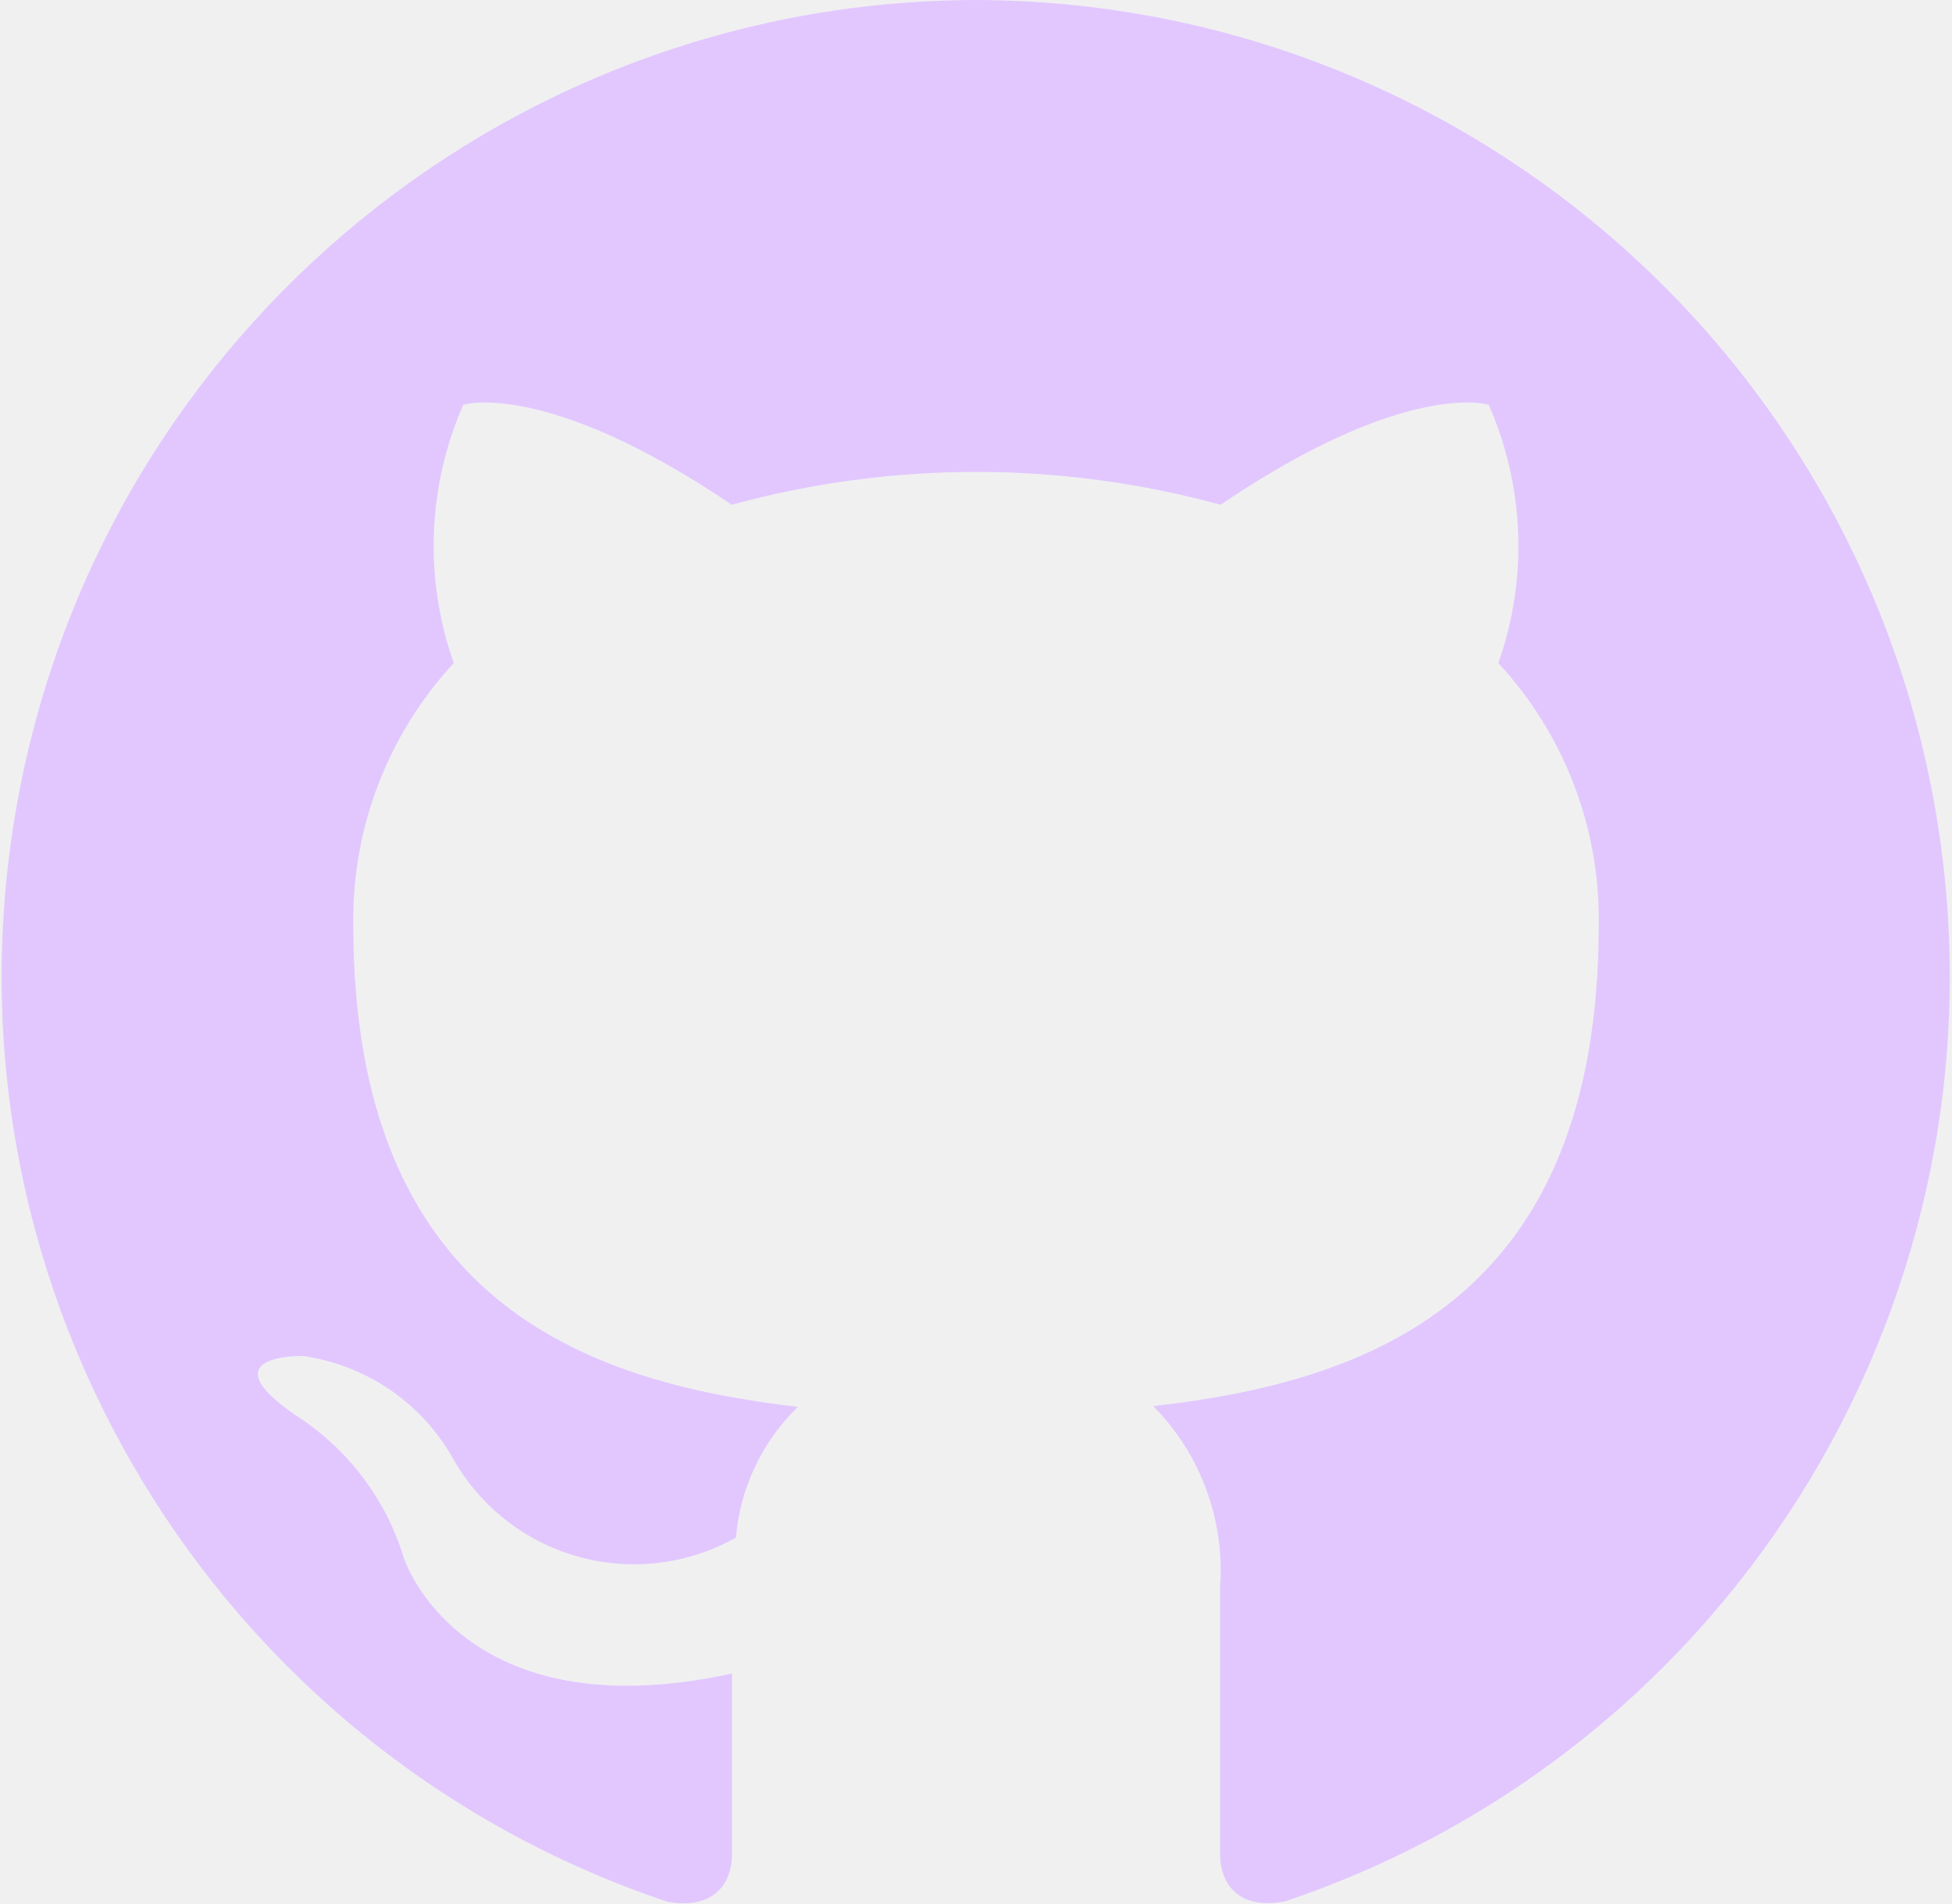
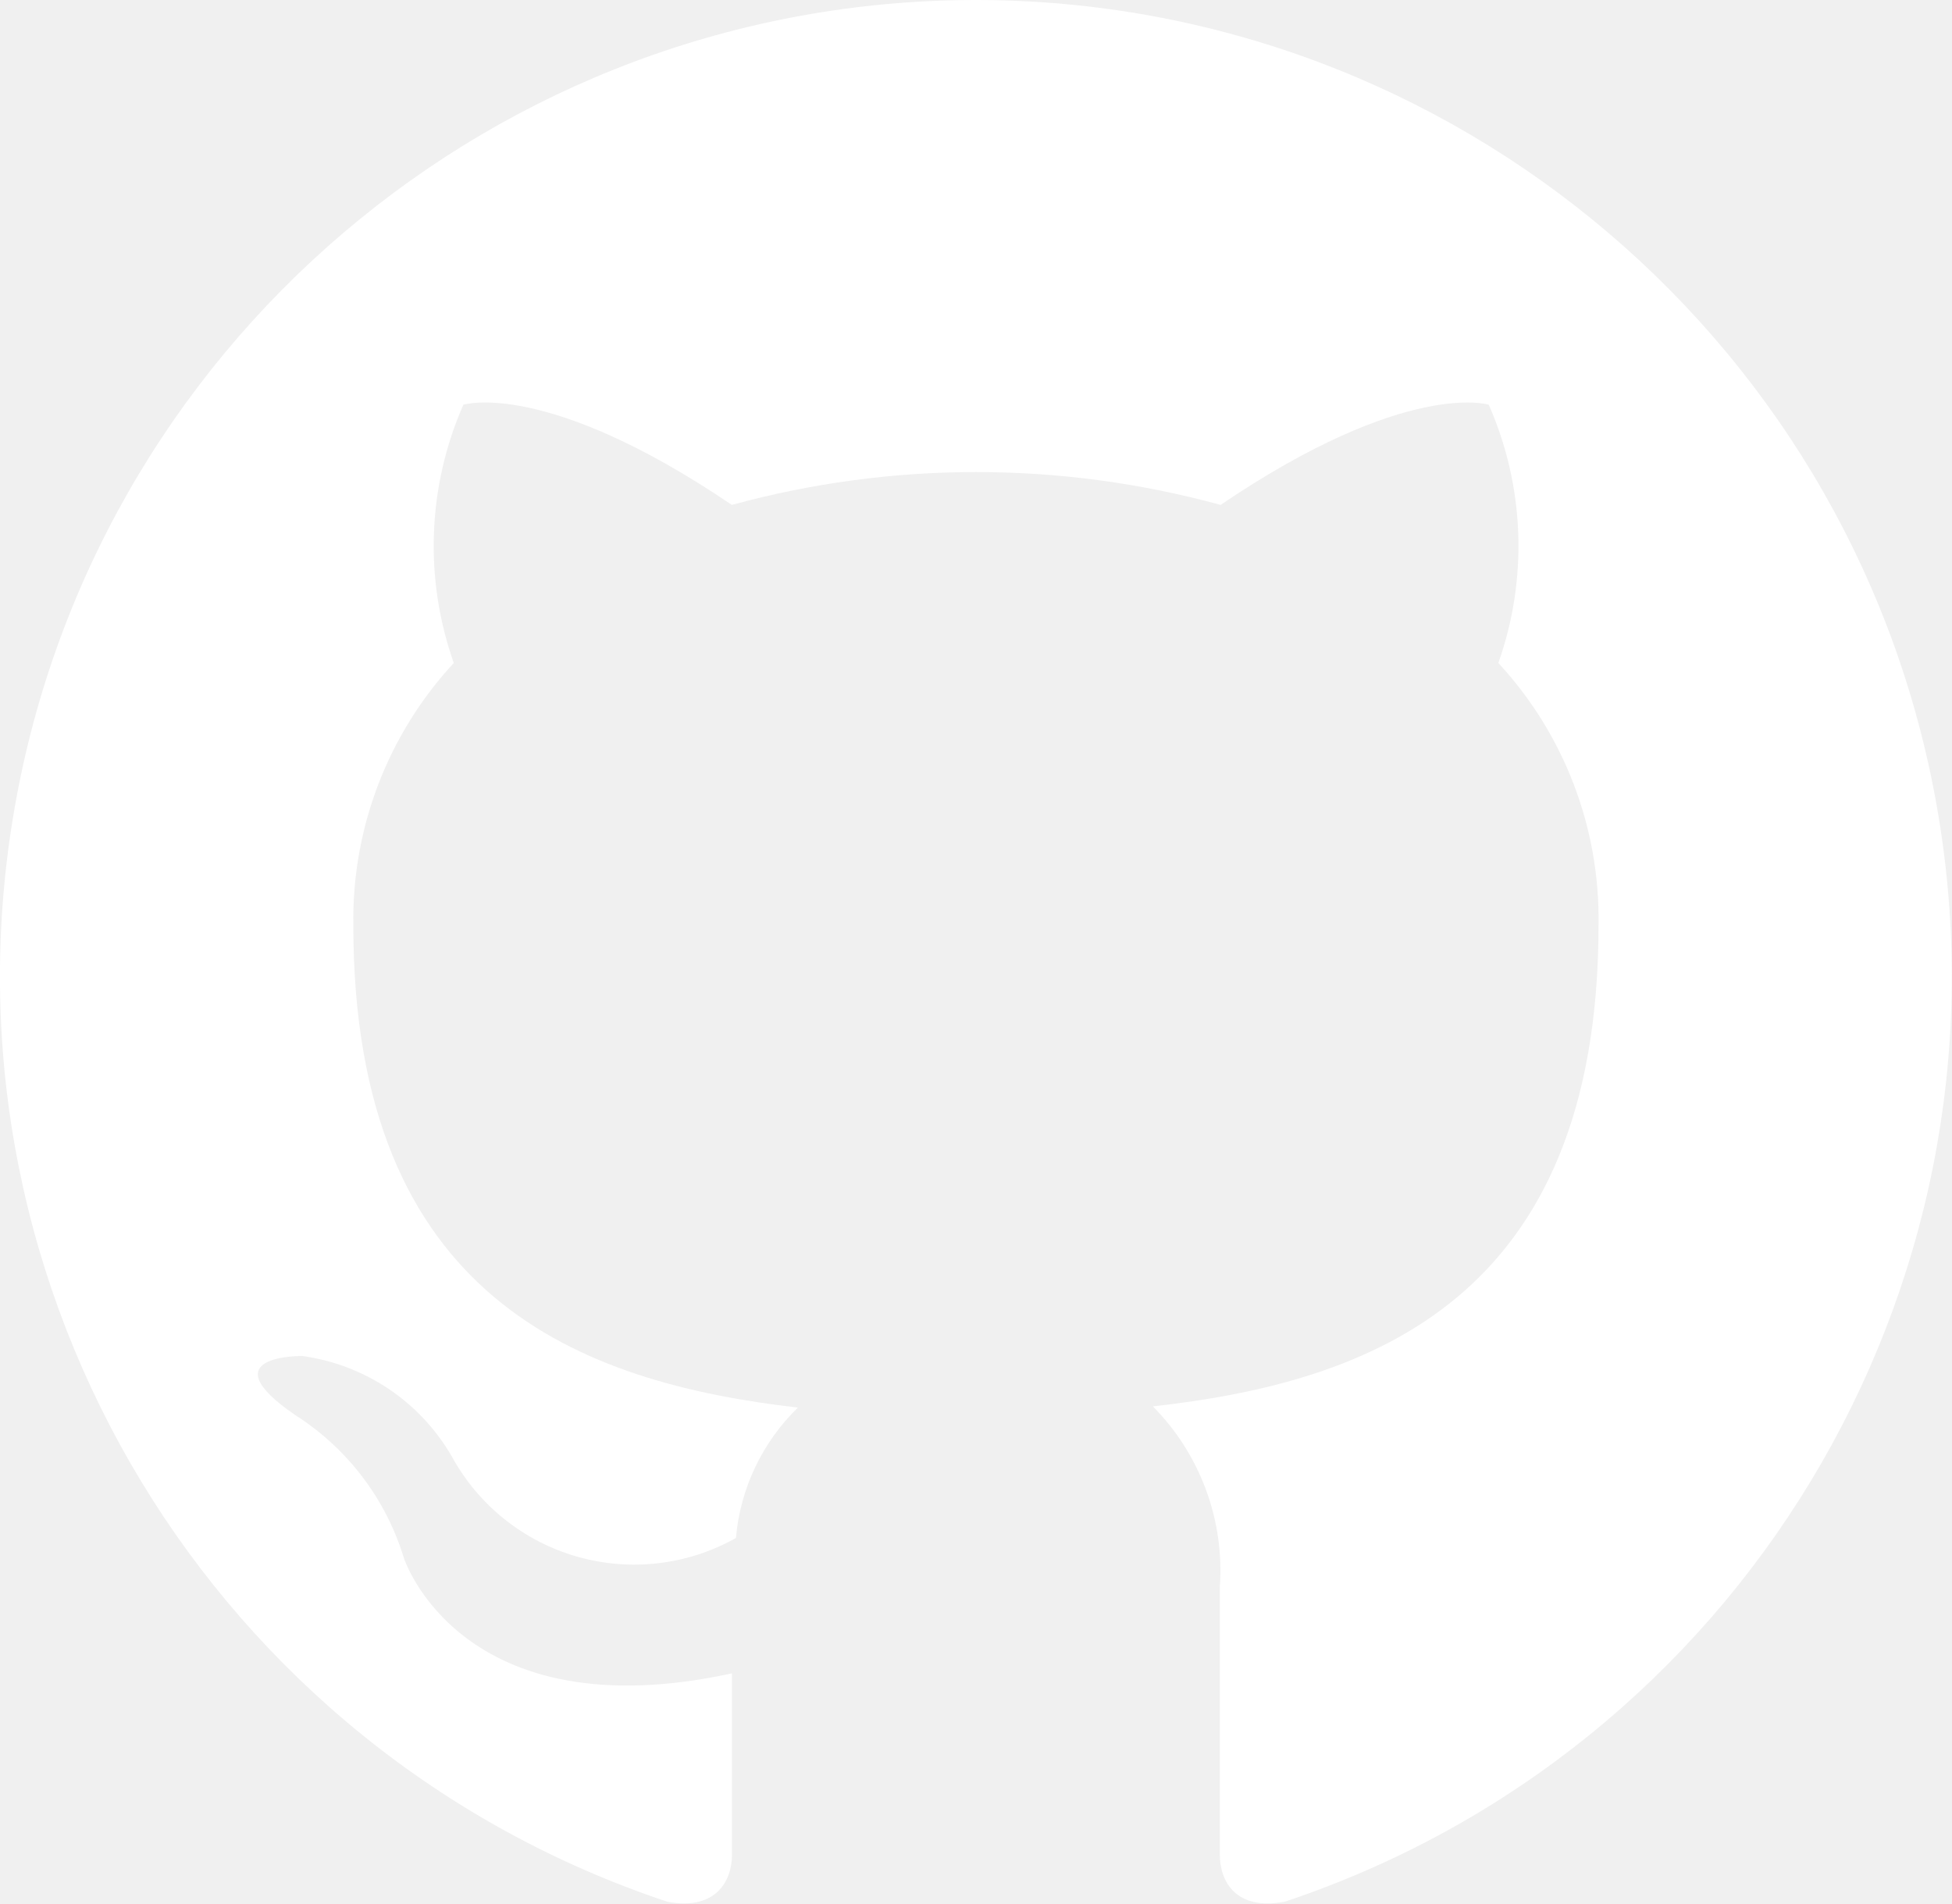
- <svg xmlns="http://www.w3.org/2000/svg" viewBox="0 0 22.39 21.838">
+ <svg xmlns="http://www.w3.org/2000/svg" viewBox="0 0 31.174 30.406">
  <defs>
-     <style>.a{fill:#e2c7ff;}</style>
+     <style>
+       .cls-1 {
+         fill: #fff;
+       }
+     </style>
  </defs>
-   <path class="a" d="M11.195,0A11.2,11.2,0,0,0,7.656,21.818c.559.1.74-.243.74-.538V19.2c-3.114.677-3.762-1.321-3.762-1.321A2.965,2.965,0,0,0,3.39,16.236c-1.016-.7.077-.68.077-.68A2.35,2.35,0,0,1,5.183,16.71a2.383,2.383,0,0,0,3.258.93,2.375,2.375,0,0,1,.711-1.5c-2.486-.285-5.1-1.244-5.1-5.533a4.333,4.333,0,0,1,1.153-3,4.027,4.027,0,0,1,.109-2.963s.94-.3,3.08,1.147a10.611,10.611,0,0,1,5.606,0c2.137-1.448,3.076-1.147,3.076-1.147a4.023,4.023,0,0,1,.11,2.963,4.321,4.321,0,0,1,1.152,3c0,4.3-2.619,5.247-5.111,5.524a2.676,2.676,0,0,1,.768,2.073v3.072c0,.3.179.647.747.537A11.2,11.2,0,0,0,11.195,0Z" />
+   <path id="github_icon" class="cls-1" d="M15.587,0A15.589,15.589,0,0,0,10.66,30.378c.778.144,1.03-.339,1.03-.749v-2.9c-4.336.943-5.239-1.839-5.239-1.839A4.128,4.128,0,0,0,4.72,22.607c-1.415-.968.108-.947.108-.947a3.272,3.272,0,0,1,2.389,1.607,3.318,3.318,0,0,0,4.536,1.3,3.307,3.307,0,0,1,.99-2.083c-3.462-.4-7.1-1.733-7.1-7.7A6.033,6.033,0,0,1,7.247,10.59,5.607,5.607,0,0,1,7.4,6.465s1.309-.418,4.288,1.6a14.774,14.774,0,0,1,7.805,0c2.976-2.016,4.283-1.6,4.283-1.6a5.6,5.6,0,0,1,.153,4.125,6.017,6.017,0,0,1,1.6,4.184c0,5.987-3.646,7.305-7.117,7.691a3.726,3.726,0,0,1,1.069,2.886v4.277c0,.414.249.9,1.04.748A15.59,15.59,0,0,0,15.587,0Z" />
</svg>
